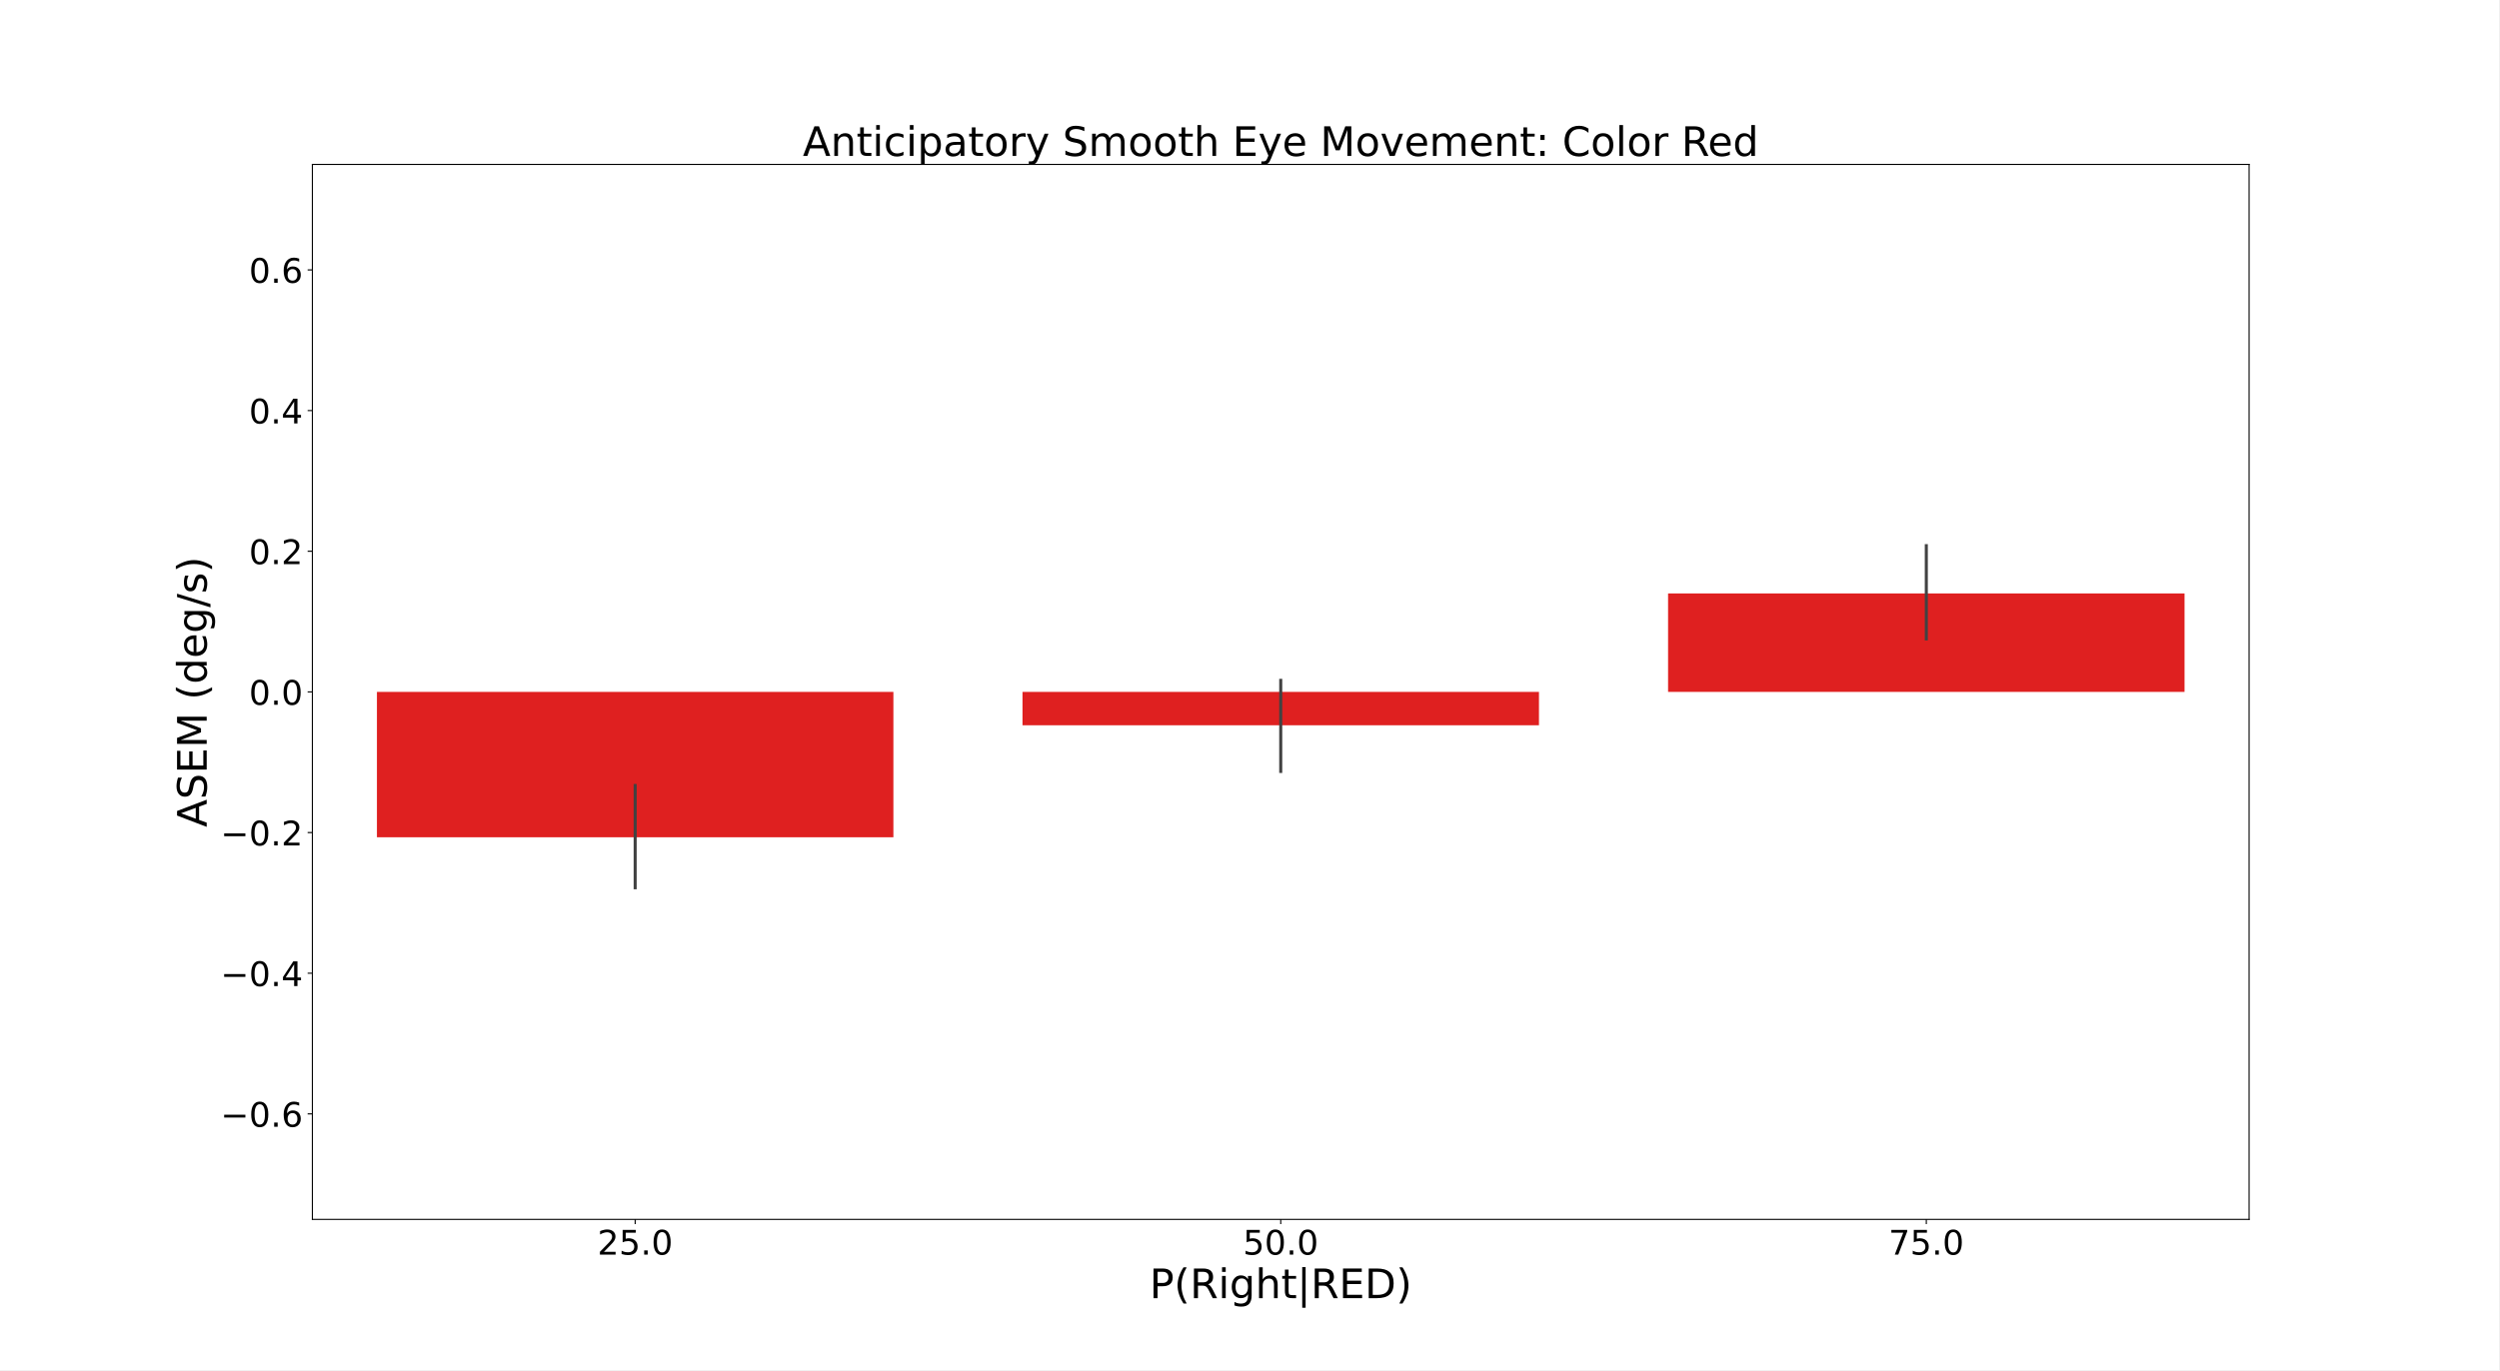
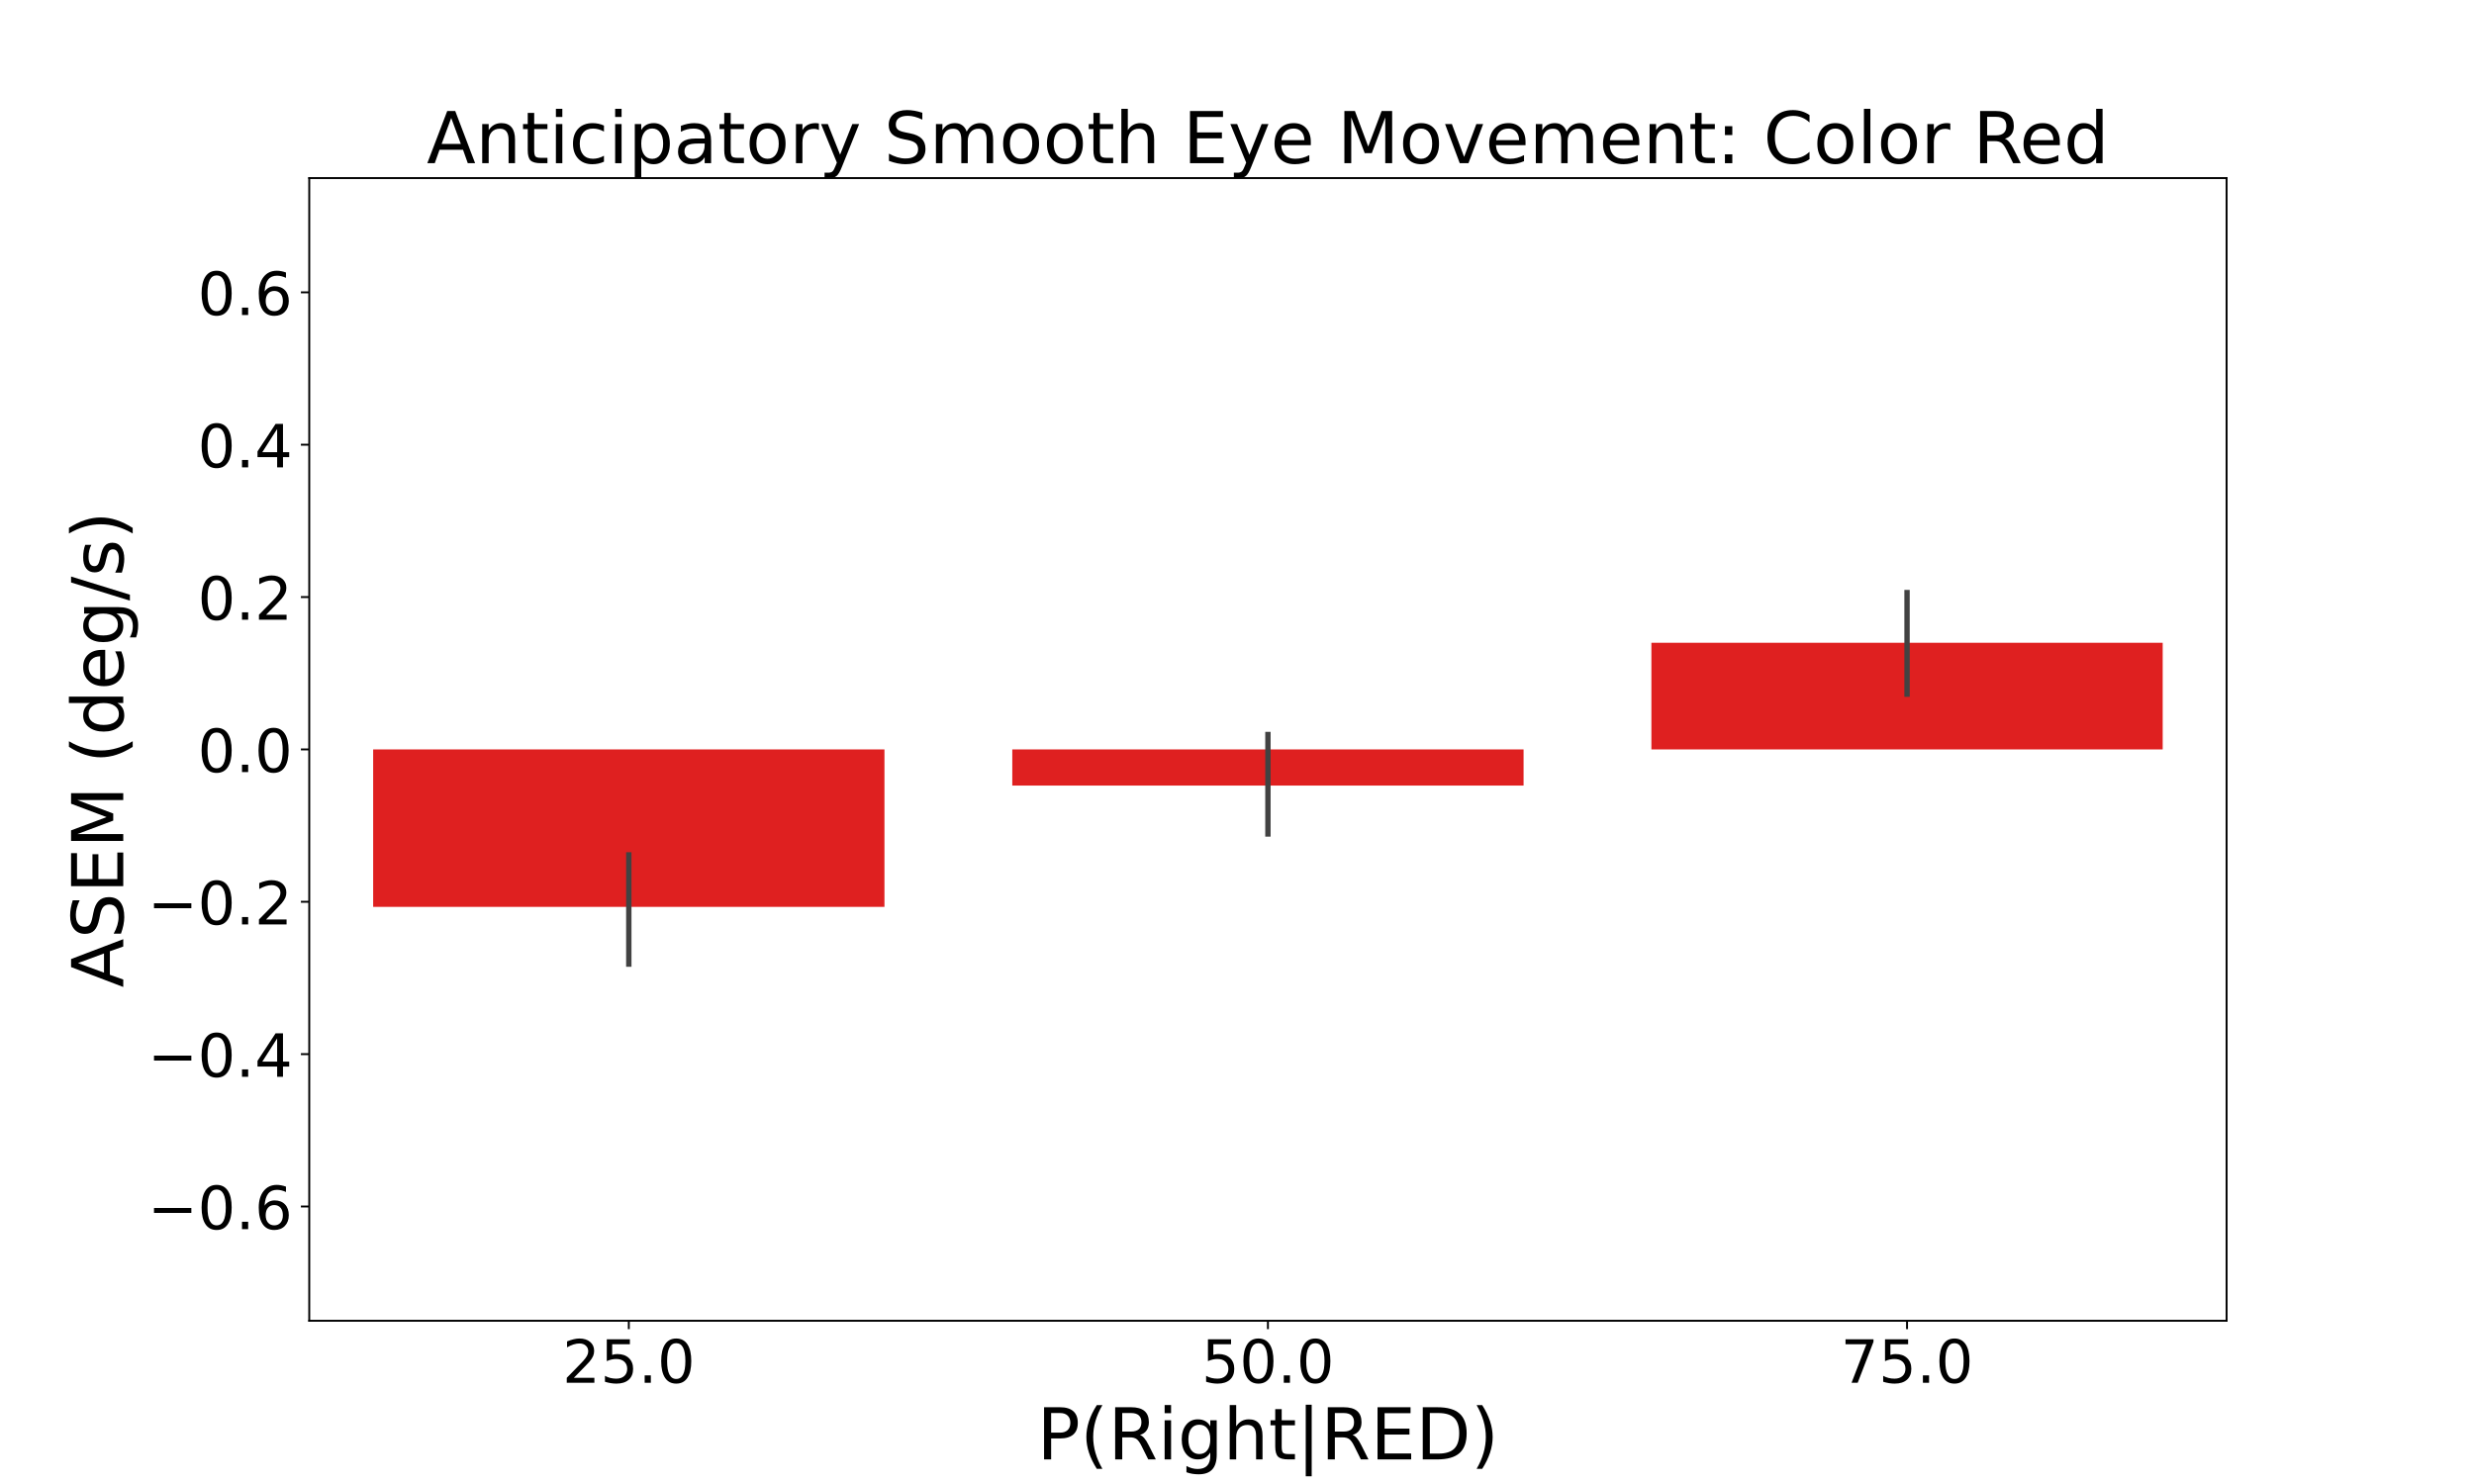
- <svg xmlns="http://www.w3.org/2000/svg" xmlns:xlink="http://www.w3.org/1999/xlink" width="1843.2pt" height="1010.88pt" viewBox="0 0 1843.2 1010.88" version="1.1">
+ <svg xmlns="http://www.w3.org/2000/svg" xmlns:xlink="http://www.w3.org/1999/xlink" width="1036.8pt" height="622.08pt" viewBox="0 0 1036.8 622.08" version="1.1">
  <defs>
    <style type="text/css">*{stroke-linejoin: round; stroke-linecap: butt}</style>
  </defs>
  <g id="figure_1">
    <g id="patch_1">
-       <path d="M 0 1010.88  L 1843.2 1010.88  L 1843.2 0  L 0 0  z " style="fill: #ffffff" />
+       <path d="M 0 622.08  L 1036.8 622.08  L 1036.8 0  L 0 0  z " style="fill: #ffffff" />
    </g>
    <g id="axes_1">
      <g id="patch_2">
-         <path d="M 230.4 899.683  L 1658.88 899.683  L 1658.88 121.306  L 230.4 121.306  z " style="fill: #ffffff" />
+         <path d="M 129.6 553.651  L 933.12 553.651  L 933.12 74.65  L 129.6 74.65  z " style="fill: #ffffff" />
      </g>
      <g id="patch_3">
-         <path d="M 278.016 510.494  L 658.944 510.494  L 658.944 617.749  L 278.016 617.749  z " clip-path="url(#pb34bf34322)" style="fill: #df2020" />
+         <path d="M 156.384 314.15  L 370.656 314.15  L 370.656 380.154  L 156.384 380.154  z " clip-path="url(#p5621f38f12)" style="fill: #df2020" />
      </g>
      <g id="patch_4">
-         <path d="M 754.176 510.494  L 1135.104 510.494  L 1135.104 535.116  L 754.176 535.116  z " clip-path="url(#pb34bf34322)" style="fill: #df2020" />
+         <path d="M 424.224 314.15  L 638.496 314.15  L 638.496 329.302  L 424.224 329.302  z " clip-path="url(#p5621f38f12)" style="fill: #df2020" />
      </g>
      <g id="patch_5">
-         <path d="M 1230.336 510.494  L 1611.264 510.494  L 1611.264 437.845  L 1230.336 437.845  z " clip-path="url(#pb34bf34322)" style="fill: #df2020" />
+         <path d="M 692.064 314.15  L 906.336 314.15  L 906.336 269.443  L 692.064 269.443  z " clip-path="url(#p5621f38f12)" style="fill: #df2020" />
      </g>
      <g id="matplotlib.axis_1">
        <g id="xtick_1">
          <g id="line2d_1">
            <defs>
-               <path id="mfb117d5790" d="M 0 0  L 0 3.5  " style="stroke: #000000; stroke-width: 0.8" />
+               <path id="m892a1f6d87" d="M 0 0  L 0 3.5  " style="stroke: #000000; stroke-width: 0.8" />
            </defs>
            <g>
-               <use xlink:href="#mfb117d5790" x="468.48" y="899.683" style="stroke: #000000; stroke-width: 0.8" />
+               <use xlink:href="#m892a1f6d87" x="263.52" y="553.651" style="stroke: #000000; stroke-width: 0.8" />
            </g>
          </g>
          <g id="text_1">
-             <g transform="translate(440.648 925.6793) scale(0.25 -0.25)">
+             <g transform="translate(235.688 579.6473) scale(0.25 -0.25)">
              <defs>
                <path id="DejaVuSans-32" d="M 1228 531  L 3431 531  L 3431 0  L 469 0  L 469 531  Q 828 903 1448 1529  Q 2069 2156 2228 2338  Q 2531 2678 2651 2914  Q 2772 3150 2772 3378  Q 2772 3750 2511 3984  Q 2250 4219 1831 4219  Q 1534 4219 1204 4116  Q 875 4013 500 3803  L 500 4441  Q 881 4594 1212 4672  Q 1544 4750 1819 4750  Q 2544 4750 2975 4387  Q 3406 4025 3406 3419  Q 3406 3131 3298 2873  Q 3191 2616 2906 2266  Q 2828 2175 2409 1742  Q 1991 1309 1228 531  z " transform="scale(0.015625)" />
                <path id="DejaVuSans-35" d="M 691 4666  L 3169 4666  L 3169 4134  L 1269 4134  L 1269 2991  Q 1406 3038 1543 3061  Q 1681 3084 1819 3084  Q 2600 3084 3056 2656  Q 3513 2228 3513 1497  Q 3513 744 3044 326  Q 2575 -91 1722 -91  Q 1428 -91 1123 -41  Q 819 9 494 109  L 494 744  Q 775 591 1075 516  Q 1375 441 1709 441  Q 2250 441 2565 725  Q 2881 1009 2881 1497  Q 2881 1984 2565 2268  Q 2250 2553 1709 2553  Q 1456 2553 1204 2497  Q 953 2441 691 2322  L 691 4666  z " transform="scale(0.015625)" />
                <path id="DejaVuSans-2e" d="M 684 794  L 1344 794  L 1344 0  L 684 0  L 684 794  z " transform="scale(0.015625)" />
                <path id="DejaVuSans-30" d="M 2034 4250  Q 1547 4250 1301 3770  Q 1056 3291 1056 2328  Q 1056 1369 1301 889  Q 1547 409 2034 409  Q 2525 409 2770 889  Q 3016 1369 3016 2328  Q 3016 3291 2770 3770  Q 2525 4250 2034 4250  z M 2034 4750  Q 2819 4750 3233 4129  Q 3647 3509 3647 2328  Q 3647 1150 3233 529  Q 2819 -91 2034 -91  Q 1250 -91 836 529  Q 422 1150 422 2328  Q 422 3509 836 4129  Q 1250 4750 2034 4750  z " transform="scale(0.015625)" />
              </defs>
              <use xlink:href="#DejaVuSans-32" />
              <use xlink:href="#DejaVuSans-35" x="63.623" />
              <use xlink:href="#DejaVuSans-2e" x="127.246" />
              <use xlink:href="#DejaVuSans-30" x="159.033" />
            </g>
          </g>
        </g>
        <g id="xtick_2">
          <g id="line2d_2">
            <g>
-               <use xlink:href="#mfb117d5790" x="944.64" y="899.683" style="stroke: #000000; stroke-width: 0.8" />
+               <use xlink:href="#m892a1f6d87" x="531.36" y="553.651" style="stroke: #000000; stroke-width: 0.8" />
            </g>
          </g>
          <g id="text_2">
-             <g transform="translate(916.808 925.6793) scale(0.25 -0.25)">
+             <g transform="translate(503.528 579.6473) scale(0.25 -0.25)">
              <use xlink:href="#DejaVuSans-35" />
              <use xlink:href="#DejaVuSans-30" x="63.623" />
              <use xlink:href="#DejaVuSans-2e" x="127.246" />
              <use xlink:href="#DejaVuSans-30" x="159.033" />
            </g>
          </g>
        </g>
        <g id="xtick_3">
          <g id="line2d_3">
            <g>
-               <use xlink:href="#mfb117d5790" x="1420.8" y="899.683" style="stroke: #000000; stroke-width: 0.8" />
+               <use xlink:href="#m892a1f6d87" x="799.2" y="553.651" style="stroke: #000000; stroke-width: 0.8" />
            </g>
          </g>
          <g id="text_3">
-             <g transform="translate(1392.968 925.6793) scale(0.25 -0.25)">
+             <g transform="translate(771.368 579.6473) scale(0.25 -0.25)">
              <defs>
                <path id="DejaVuSans-37" d="M 525 4666  L 3525 4666  L 3525 4397  L 1831 0  L 1172 0  L 2766 4134  L 525 4134  L 525 4666  z " transform="scale(0.015625)" />
              </defs>
              <use xlink:href="#DejaVuSans-37" />
              <use xlink:href="#DejaVuSans-35" x="63.623" />
              <use xlink:href="#DejaVuSans-2e" x="127.246" />
              <use xlink:href="#DejaVuSans-30" x="159.033" />
            </g>
          </g>
        </g>
        <g id="text_4">
-           <g transform="translate(847.8877 957.8051) scale(0.3 -0.3)">
+           <g transform="translate(434.6077 611.7731) scale(0.3 -0.3)">
            <defs>
              <path id="DejaVuSans-50" d="M 1259 4147  L 1259 2394  L 2053 2394  Q 2494 2394 2734 2622  Q 2975 2850 2975 3272  Q 2975 3691 2734 3919  Q 2494 4147 2053 4147  L 1259 4147  z M 628 4666  L 2053 4666  Q 2838 4666 3239 4311  Q 3641 3956 3641 3272  Q 3641 2581 3239 2228  Q 2838 1875 2053 1875  L 1259 1875  L 1259 0  L 628 0  L 628 4666  z " transform="scale(0.015625)" />
              <path id="DejaVuSans-28" d="M 1984 4856  Q 1566 4138 1362 3434  Q 1159 2731 1159 2009  Q 1159 1288 1364 580  Q 1569 -128 1984 -844  L 1484 -844  Q 1016 -109 783 600  Q 550 1309 550 2009  Q 550 2706 781 3412  Q 1013 4119 1484 4856  L 1984 4856  z " transform="scale(0.015625)" />
              <path id="DejaVuSans-52" d="M 2841 2188  Q 3044 2119 3236 1894  Q 3428 1669 3622 1275  L 4263 0  L 3584 0  L 2988 1197  Q 2756 1666 2539 1819  Q 2322 1972 1947 1972  L 1259 1972  L 1259 0  L 628 0  L 628 4666  L 2053 4666  Q 2853 4666 3247 4331  Q 3641 3997 3641 3322  Q 3641 2881 3436 2590  Q 3231 2300 2841 2188  z M 1259 4147  L 1259 2491  L 2053 2491  Q 2509 2491 2742 2702  Q 2975 2913 2975 3322  Q 2975 3731 2742 3939  Q 2509 4147 2053 4147  L 1259 4147  z " transform="scale(0.015625)" />
              <path id="DejaVuSans-69" d="M 603 3500  L 1178 3500  L 1178 0  L 603 0  L 603 3500  z M 603 4863  L 1178 4863  L 1178 4134  L 603 4134  L 603 4863  z " transform="scale(0.015625)" />
              <path id="DejaVuSans-67" d="M 2906 1791  Q 2906 2416 2648 2759  Q 2391 3103 1925 3103  Q 1463 3103 1205 2759  Q 947 2416 947 1791  Q 947 1169 1205 825  Q 1463 481 1925 481  Q 2391 481 2648 825  Q 2906 1169 2906 1791  z M 3481 434  Q 3481 -459 3084 -895  Q 2688 -1331 1869 -1331  Q 1566 -1331 1297 -1286  Q 1028 -1241 775 -1147  L 775 -588  Q 1028 -725 1275 -790  Q 1522 -856 1778 -856  Q 2344 -856 2625 -561  Q 2906 -266 2906 331  L 2906 616  Q 2728 306 2450 153  Q 2172 0 1784 0  Q 1141 0 747 490  Q 353 981 353 1791  Q 353 2603 747 3093  Q 1141 3584 1784 3584  Q 2172 3584 2450 3431  Q 2728 3278 2906 2969  L 2906 3500  L 3481 3500  L 3481 434  z " transform="scale(0.015625)" />
              <path id="DejaVuSans-68" d="M 3513 2113  L 3513 0  L 2938 0  L 2938 2094  Q 2938 2591 2744 2837  Q 2550 3084 2163 3084  Q 1697 3084 1428 2787  Q 1159 2491 1159 1978  L 1159 0  L 581 0  L 581 4863  L 1159 4863  L 1159 2956  Q 1366 3272 1645 3428  Q 1925 3584 2291 3584  Q 2894 3584 3203 3211  Q 3513 2838 3513 2113  z " transform="scale(0.015625)" />
              <path id="DejaVuSans-74" d="M 1172 4494  L 1172 3500  L 2356 3500  L 2356 3053  L 1172 3053  L 1172 1153  Q 1172 725 1289 603  Q 1406 481 1766 481  L 2356 481  L 2356 0  L 1766 0  Q 1100 0 847 248  Q 594 497 594 1153  L 594 3053  L 172 3053  L 172 3500  L 594 3500  L 594 4494  L 1172 4494  z " transform="scale(0.015625)" />
              <path id="DejaVuSans-7c" d="M 1344 4891  L 1344 -1509  L 813 -1509  L 813 4891  L 1344 4891  z " transform="scale(0.015625)" />
              <path id="DejaVuSans-45" d="M 628 4666  L 3578 4666  L 3578 4134  L 1259 4134  L 1259 2753  L 3481 2753  L 3481 2222  L 1259 2222  L 1259 531  L 3634 531  L 3634 0  L 628 0  L 628 4666  z " transform="scale(0.015625)" />
              <path id="DejaVuSans-44" d="M 1259 4147  L 1259 519  L 2022 519  Q 2988 519 3436 956  Q 3884 1394 3884 2338  Q 3884 3275 3436 3711  Q 2988 4147 2022 4147  L 1259 4147  z M 628 4666  L 1925 4666  Q 3281 4666 3915 4102  Q 4550 3538 4550 2338  Q 4550 1131 3912 565  Q 3275 0 1925 0  L 628 0  L 628 4666  z " transform="scale(0.015625)" />
              <path id="DejaVuSans-29" d="M 513 4856  L 1013 4856  Q 1481 4119 1714 3412  Q 1947 2706 1947 2009  Q 1947 1309 1714 600  Q 1481 -109 1013 -844  L 513 -844  Q 928 -128 1133 580  Q 1338 1288 1338 2009  Q 1338 2731 1133 3434  Q 928 4138 513 4856  z " transform="scale(0.015625)" />
            </defs>
            <use xlink:href="#DejaVuSans-50" />
            <use xlink:href="#DejaVuSans-28" x="60.303" />
            <use xlink:href="#DejaVuSans-52" x="99.316" />
            <use xlink:href="#DejaVuSans-69" x="168.799" />
            <use xlink:href="#DejaVuSans-67" x="196.582" />
            <use xlink:href="#DejaVuSans-68" x="260.059" />
            <use xlink:href="#DejaVuSans-74" x="323.438" />
            <use xlink:href="#DejaVuSans-7c" x="362.646" />
            <use xlink:href="#DejaVuSans-52" x="396.338" />
            <use xlink:href="#DejaVuSans-45" x="465.82" />
            <use xlink:href="#DejaVuSans-44" x="529.004" />
            <use xlink:href="#DejaVuSans-29" x="606.006" />
          </g>
        </g>
      </g>
      <g id="matplotlib.axis_2">
        <g id="ytick_1">
          <g id="line2d_4">
            <defs>
-               <path id="m98bda4f4e0" d="M 0 0  L -3.5 0  " style="stroke: #000000; stroke-width: 0.8" />
+               <path id="m2ddea6c1e7" d="M 0 0  L -3.5 0  " style="stroke: #000000; stroke-width: 0.8" />
            </defs>
            <g>
-               <use xlink:href="#m98bda4f4e0" x="230.4" y="821.845" style="stroke: #000000; stroke-width: 0.8" />
+               <use xlink:href="#m2ddea6c1e7" x="129.6" y="505.751" style="stroke: #000000; stroke-width: 0.8" />
            </g>
          </g>
          <g id="text_5">
-             <g transform="translate(162.693 831.3435) scale(0.25 -0.25)">
+             <g transform="translate(61.89297 515.2491) scale(0.25 -0.25)">
              <defs>
                <path id="DejaVuSans-2212" d="M 678 2272  L 4684 2272  L 4684 1741  L 678 1741  L 678 2272  z " transform="scale(0.015625)" />
                <path id="DejaVuSans-36" d="M 2113 2584  Q 1688 2584 1439 2293  Q 1191 2003 1191 1497  Q 1191 994 1439 701  Q 1688 409 2113 409  Q 2538 409 2786 701  Q 3034 994 3034 1497  Q 3034 2003 2786 2293  Q 2538 2584 2113 2584  z M 3366 4563  L 3366 3988  Q 3128 4100 2886 4159  Q 2644 4219 2406 4219  Q 1781 4219 1451 3797  Q 1122 3375 1075 2522  Q 1259 2794 1537 2939  Q 1816 3084 2150 3084  Q 2853 3084 3261 2657  Q 3669 2231 3669 1497  Q 3669 778 3244 343  Q 2819 -91 2113 -91  Q 1303 -91 875 529  Q 447 1150 447 2328  Q 447 3434 972 4092  Q 1497 4750 2381 4750  Q 2619 4750 2861 4703  Q 3103 4656 3366 4563  z " transform="scale(0.015625)" />
              </defs>
              <use xlink:href="#DejaVuSans-2212" />
              <use xlink:href="#DejaVuSans-30" x="83.789" />
              <use xlink:href="#DejaVuSans-2e" x="147.412" />
              <use xlink:href="#DejaVuSans-36" x="179.199" />
            </g>
          </g>
        </g>
        <g id="ytick_2">
          <g id="line2d_5">
            <g>
-               <use xlink:href="#m98bda4f4e0" x="230.4" y="718.062" style="stroke: #000000; stroke-width: 0.8" />
+               <use xlink:href="#m2ddea6c1e7" x="129.6" y="441.884" style="stroke: #000000; stroke-width: 0.8" />
            </g>
          </g>
          <g id="text_6">
-             <g transform="translate(162.693 727.5598) scale(0.25 -0.25)">
+             <g transform="translate(61.89297 451.3822) scale(0.25 -0.25)">
              <defs>
                <path id="DejaVuSans-34" d="M 2419 4116  L 825 1625  L 2419 1625  L 2419 4116  z M 2253 4666  L 3047 4666  L 3047 1625  L 3713 1625  L 3713 1100  L 3047 1100  L 3047 0  L 2419 0  L 2419 1100  L 313 1100  L 313 1709  L 2253 4666  z " transform="scale(0.015625)" />
              </defs>
              <use xlink:href="#DejaVuSans-2212" />
              <use xlink:href="#DejaVuSans-30" x="83.789" />
              <use xlink:href="#DejaVuSans-2e" x="147.412" />
              <use xlink:href="#DejaVuSans-34" x="179.199" />
            </g>
          </g>
        </g>
        <g id="ytick_3">
          <g id="line2d_6">
            <g>
-               <use xlink:href="#m98bda4f4e0" x="230.4" y="614.278" style="stroke: #000000; stroke-width: 0.8" />
+               <use xlink:href="#m2ddea6c1e7" x="129.6" y="378.017" style="stroke: #000000; stroke-width: 0.8" />
            </g>
          </g>
          <g id="text_7">
-             <g transform="translate(162.693 623.7761) scale(0.25 -0.25)">
+             <g transform="translate(61.89297 387.5153) scale(0.25 -0.25)">
              <use xlink:href="#DejaVuSans-2212" />
              <use xlink:href="#DejaVuSans-30" x="83.789" />
              <use xlink:href="#DejaVuSans-2e" x="147.412" />
              <use xlink:href="#DejaVuSans-32" x="179.199" />
            </g>
          </g>
        </g>
        <g id="ytick_4">
          <g id="line2d_7">
            <g>
-               <use xlink:href="#m98bda4f4e0" x="230.4" y="510.494" style="stroke: #000000; stroke-width: 0.8" />
+               <use xlink:href="#m2ddea6c1e7" x="129.6" y="314.15" style="stroke: #000000; stroke-width: 0.8" />
            </g>
          </g>
          <g id="text_8">
-             <g transform="translate(183.6422 519.9924) scale(0.25 -0.25)">
+             <g transform="translate(82.84219 323.6484) scale(0.25 -0.25)">
              <use xlink:href="#DejaVuSans-30" />
              <use xlink:href="#DejaVuSans-2e" x="63.623" />
              <use xlink:href="#DejaVuSans-30" x="95.41" />
            </g>
          </g>
        </g>
        <g id="ytick_5">
          <g id="line2d_8">
            <g>
-               <use xlink:href="#m98bda4f4e0" x="230.4" y="406.711" style="stroke: #000000; stroke-width: 0.8" />
+               <use xlink:href="#m2ddea6c1e7" x="129.6" y="250.284" style="stroke: #000000; stroke-width: 0.8" />
            </g>
          </g>
          <g id="text_9">
-             <g transform="translate(183.6422 416.2088) scale(0.25 -0.25)">
+             <g transform="translate(82.84219 259.7816) scale(0.25 -0.25)">
              <use xlink:href="#DejaVuSans-30" />
              <use xlink:href="#DejaVuSans-2e" x="63.623" />
              <use xlink:href="#DejaVuSans-32" x="95.41" />
            </g>
          </g>
        </g>
        <g id="ytick_6">
          <g id="line2d_9">
            <g>
-               <use xlink:href="#m98bda4f4e0" x="230.4" y="302.927" style="stroke: #000000; stroke-width: 0.8" />
+               <use xlink:href="#m2ddea6c1e7" x="129.6" y="186.417" style="stroke: #000000; stroke-width: 0.8" />
            </g>
          </g>
          <g id="text_10">
-             <g transform="translate(183.6422 312.4251) scale(0.25 -0.25)">
+             <g transform="translate(82.84219 195.9147) scale(0.25 -0.25)">
              <use xlink:href="#DejaVuSans-30" />
              <use xlink:href="#DejaVuSans-2e" x="63.623" />
              <use xlink:href="#DejaVuSans-34" x="95.41" />
            </g>
          </g>
        </g>
        <g id="ytick_7">
          <g id="line2d_10">
            <g>
-               <use xlink:href="#m98bda4f4e0" x="230.4" y="199.143" style="stroke: #000000; stroke-width: 0.8" />
+               <use xlink:href="#m2ddea6c1e7" x="129.6" y="122.55" style="stroke: #000000; stroke-width: 0.8" />
            </g>
          </g>
          <g id="text_11">
-             <g transform="translate(183.6422 208.6414) scale(0.25 -0.25)">
+             <g transform="translate(82.84219 132.0478) scale(0.25 -0.25)">
              <use xlink:href="#DejaVuSans-30" />
              <use xlink:href="#DejaVuSans-2e" x="63.623" />
              <use xlink:href="#DejaVuSans-36" x="95.41" />
            </g>
          </g>
        </g>
        <g id="text_12">
-           <g transform="translate(152.4539 610.3124) rotate(-90) scale(0.3 -0.3)">
+           <g transform="translate(51.65391 413.9684) rotate(-90) scale(0.3 -0.3)">
            <defs>
              <path id="DejaVuSans-41" d="M 2188 4044  L 1331 1722  L 3047 1722  L 2188 4044  z M 1831 4666  L 2547 4666  L 4325 0  L 3669 0  L 3244 1197  L 1141 1197  L 716 0  L 50 0  L 1831 4666  z " transform="scale(0.015625)" />
              <path id="DejaVuSans-53" d="M 3425 4513  L 3425 3897  Q 3066 4069 2747 4153  Q 2428 4238 2131 4238  Q 1616 4238 1336 4038  Q 1056 3838 1056 3469  Q 1056 3159 1242 3001  Q 1428 2844 1947 2747  L 2328 2669  Q 3034 2534 3370 2195  Q 3706 1856 3706 1288  Q 3706 609 3251 259  Q 2797 -91 1919 -91  Q 1588 -91 1214 -16  Q 841 59 441 206  L 441 856  Q 825 641 1194 531  Q 1563 422 1919 422  Q 2459 422 2753 634  Q 3047 847 3047 1241  Q 3047 1584 2836 1778  Q 2625 1972 2144 2069  L 1759 2144  Q 1053 2284 737 2584  Q 422 2884 422 3419  Q 422 4038 858 4394  Q 1294 4750 2059 4750  Q 2388 4750 2728 4690  Q 3069 4631 3425 4513  z " transform="scale(0.015625)" />
              <path id="DejaVuSans-4d" d="M 628 4666  L 1569 4666  L 2759 1491  L 3956 4666  L 4897 4666  L 4897 0  L 4281 0  L 4281 4097  L 3078 897  L 2444 897  L 1241 4097  L 1241 0  L 628 0  L 628 4666  z " transform="scale(0.015625)" />
              <path id="DejaVuSans-20" transform="scale(0.015625)" />
              <path id="DejaVuSans-64" d="M 2906 2969  L 2906 4863  L 3481 4863  L 3481 0  L 2906 0  L 2906 525  Q 2725 213 2448 61  Q 2172 -91 1784 -91  Q 1150 -91 751 415  Q 353 922 353 1747  Q 353 2572 751 3078  Q 1150 3584 1784 3584  Q 2172 3584 2448 3432  Q 2725 3281 2906 2969  z M 947 1747  Q 947 1113 1208 752  Q 1469 391 1925 391  Q 2381 391 2643 752  Q 2906 1113 2906 1747  Q 2906 2381 2643 2742  Q 2381 3103 1925 3103  Q 1469 3103 1208 2742  Q 947 2381 947 1747  z " transform="scale(0.015625)" />
              <path id="DejaVuSans-65" d="M 3597 1894  L 3597 1613  L 953 1613  Q 991 1019 1311 708  Q 1631 397 2203 397  Q 2534 397 2845 478  Q 3156 559 3463 722  L 3463 178  Q 3153 47 2828 -22  Q 2503 -91 2169 -91  Q 1331 -91 842 396  Q 353 884 353 1716  Q 353 2575 817 3079  Q 1281 3584 2069 3584  Q 2775 3584 3186 3129  Q 3597 2675 3597 1894  z M 3022 2063  Q 3016 2534 2758 2815  Q 2500 3097 2075 3097  Q 1594 3097 1305 2825  Q 1016 2553 972 2059  L 3022 2063  z " transform="scale(0.015625)" />
              <path id="DejaVuSans-2f" d="M 1625 4666  L 2156 4666  L 531 -594  L 0 -594  L 1625 4666  z " transform="scale(0.015625)" />
              <path id="DejaVuSans-73" d="M 2834 3397  L 2834 2853  Q 2591 2978 2328 3040  Q 2066 3103 1784 3103  Q 1356 3103 1142 2972  Q 928 2841 928 2578  Q 928 2378 1081 2264  Q 1234 2150 1697 2047  L 1894 2003  Q 2506 1872 2764 1633  Q 3022 1394 3022 966  Q 3022 478 2636 193  Q 2250 -91 1575 -91  Q 1294 -91 989 -36  Q 684 19 347 128  L 347 722  Q 666 556 975 473  Q 1284 391 1588 391  Q 1994 391 2212 530  Q 2431 669 2431 922  Q 2431 1156 2273 1281  Q 2116 1406 1581 1522  L 1381 1569  Q 847 1681 609 1914  Q 372 2147 372 2553  Q 372 3047 722 3315  Q 1072 3584 1716 3584  Q 2034 3584 2315 3537  Q 2597 3491 2834 3397  z " transform="scale(0.015625)" />
            </defs>
            <use xlink:href="#DejaVuSans-41" />
            <use xlink:href="#DejaVuSans-53" x="68.408" />
            <use xlink:href="#DejaVuSans-45" x="131.885" />
            <use xlink:href="#DejaVuSans-4d" x="195.068" />
            <use xlink:href="#DejaVuSans-20" x="281.348" />
            <use xlink:href="#DejaVuSans-28" x="313.135" />
            <use xlink:href="#DejaVuSans-64" x="352.148" />
            <use xlink:href="#DejaVuSans-65" x="415.625" />
            <use xlink:href="#DejaVuSans-67" x="477.148" />
            <use xlink:href="#DejaVuSans-2f" x="540.625" />
            <use xlink:href="#DejaVuSans-73" x="574.316" />
            <use xlink:href="#DejaVuSans-29" x="626.416" />
          </g>
        </g>
      </g>
      <g id="line2d_11">
-         <path d="M 468.48 654.983  L 468.48 579.564  " clip-path="url(#pb34bf34322)" style="fill: none; stroke: #424242; stroke-width: 2.25; stroke-linecap: square" />
+         <path d="M 263.52 404.147  L 263.52 358.373  " clip-path="url(#p5621f38f12)" style="fill: none; stroke: #424242; stroke-width: 2.25; stroke-linecap: square" />
      </g>
      <g id="line2d_12">
-         <path d="M 944.64 569.21  L 944.64 502.006  " clip-path="url(#pb34bf34322)" style="fill: none; stroke: #424242; stroke-width: 2.25; stroke-linecap: square" />
+         <path d="M 531.36 349.595  L 531.36 307.896  " clip-path="url(#p5621f38f12)" style="fill: none; stroke: #424242; stroke-width: 2.25; stroke-linecap: square" />
      </g>
      <g id="line2d_13">
-         <path d="M 1420.8 471.426  L 1420.8 402.586  " clip-path="url(#pb34bf34322)" style="fill: none; stroke: #424242; stroke-width: 2.25; stroke-linecap: square" />
+         <path d="M 799.2 290.985  L 799.2 248.401  " clip-path="url(#p5621f38f12)" style="fill: none; stroke: #424242; stroke-width: 2.25; stroke-linecap: square" />
      </g>
      <g id="patch_6">
-         <path d="M 230.4 899.683  L 230.4 121.306  " style="fill: none; stroke: #000000; stroke-width: 0.8; stroke-linejoin: miter; stroke-linecap: square" />
+         <path d="M 129.6 553.651  L 129.6 74.65  " style="fill: none; stroke: #000000; stroke-width: 0.8; stroke-linejoin: miter; stroke-linecap: square" />
      </g>
      <g id="patch_7">
-         <path d="M 1658.88 899.683  L 1658.88 121.306  " style="fill: none; stroke: #000000; stroke-width: 0.8; stroke-linejoin: miter; stroke-linecap: square" />
+         <path d="M 933.12 553.651  L 933.12 74.65  " style="fill: none; stroke: #000000; stroke-width: 0.8; stroke-linejoin: miter; stroke-linecap: square" />
      </g>
      <g id="patch_8">
-         <path d="M 230.4 899.683  L 1658.88 899.683  " style="fill: none; stroke: #000000; stroke-width: 0.8; stroke-linejoin: miter; stroke-linecap: square" />
+         <path d="M 129.6 553.651  L 933.12 553.651  " style="fill: none; stroke: #000000; stroke-width: 0.8; stroke-linejoin: miter; stroke-linecap: square" />
      </g>
      <g id="patch_9">
-         <path d="M 230.4 121.306  L 1658.88 121.306  " style="fill: none; stroke: #000000; stroke-width: 0.8; stroke-linejoin: miter; stroke-linecap: square" />
+         <path d="M 129.6 74.65  L 933.12 74.65  " style="fill: none; stroke: #000000; stroke-width: 0.8; stroke-linejoin: miter; stroke-linecap: square" />
      </g>
      <g id="text_13">
-         <g transform="translate(592.1213 115.0665) scale(0.3 -0.3)">
+         <g transform="translate(178.8413 68.41054) scale(0.3 -0.3)">
          <defs>
            <path id="DejaVuSans-6e" d="M 3513 2113  L 3513 0  L 2938 0  L 2938 2094  Q 2938 2591 2744 2837  Q 2550 3084 2163 3084  Q 1697 3084 1428 2787  Q 1159 2491 1159 1978  L 1159 0  L 581 0  L 581 3500  L 1159 3500  L 1159 2956  Q 1366 3272 1645 3428  Q 1925 3584 2291 3584  Q 2894 3584 3203 3211  Q 3513 2838 3513 2113  z " transform="scale(0.015625)" />
            <path id="DejaVuSans-63" d="M 3122 3366  L 3122 2828  Q 2878 2963 2633 3030  Q 2388 3097 2138 3097  Q 1578 3097 1268 2742  Q 959 2388 959 1747  Q 959 1106 1268 751  Q 1578 397 2138 397  Q 2388 397 2633 464  Q 2878 531 3122 666  L 3122 134  Q 2881 22 2623 -34  Q 2366 -91 2075 -91  Q 1284 -91 818 406  Q 353 903 353 1747  Q 353 2603 823 3093  Q 1294 3584 2113 3584  Q 2378 3584 2631 3529  Q 2884 3475 3122 3366  z " transform="scale(0.015625)" />
            <path id="DejaVuSans-70" d="M 1159 525  L 1159 -1331  L 581 -1331  L 581 3500  L 1159 3500  L 1159 2969  Q 1341 3281 1617 3432  Q 1894 3584 2278 3584  Q 2916 3584 3314 3078  Q 3713 2572 3713 1747  Q 3713 922 3314 415  Q 2916 -91 2278 -91  Q 1894 -91 1617 61  Q 1341 213 1159 525  z M 3116 1747  Q 3116 2381 2855 2742  Q 2594 3103 2138 3103  Q 1681 3103 1420 2742  Q 1159 2381 1159 1747  Q 1159 1113 1420 752  Q 1681 391 2138 391  Q 2594 391 2855 752  Q 3116 1113 3116 1747  z " transform="scale(0.015625)" />
            <path id="DejaVuSans-61" d="M 2194 1759  Q 1497 1759 1228 1600  Q 959 1441 959 1056  Q 959 750 1161 570  Q 1363 391 1709 391  Q 2188 391 2477 730  Q 2766 1069 2766 1631  L 2766 1759  L 2194 1759  z M 3341 1997  L 3341 0  L 2766 0  L 2766 531  Q 2569 213 2275 61  Q 1981 -91 1556 -91  Q 1019 -91 701 211  Q 384 513 384 1019  Q 384 1609 779 1909  Q 1175 2209 1959 2209  L 2766 2209  L 2766 2266  Q 2766 2663 2505 2880  Q 2244 3097 1772 3097  Q 1472 3097 1187 3025  Q 903 2953 641 2809  L 641 3341  Q 956 3463 1253 3523  Q 1550 3584 1831 3584  Q 2591 3584 2966 3190  Q 3341 2797 3341 1997  z " transform="scale(0.015625)" />
            <path id="DejaVuSans-6f" d="M 1959 3097  Q 1497 3097 1228 2736  Q 959 2375 959 1747  Q 959 1119 1226 758  Q 1494 397 1959 397  Q 2419 397 2687 759  Q 2956 1122 2956 1747  Q 2956 2369 2687 2733  Q 2419 3097 1959 3097  z M 1959 3584  Q 2709 3584 3137 3096  Q 3566 2609 3566 1747  Q 3566 888 3137 398  Q 2709 -91 1959 -91  Q 1206 -91 779 398  Q 353 888 353 1747  Q 353 2609 779 3096  Q 1206 3584 1959 3584  z " transform="scale(0.015625)" />
            <path id="DejaVuSans-72" d="M 2631 2963  Q 2534 3019 2420 3045  Q 2306 3072 2169 3072  Q 1681 3072 1420 2755  Q 1159 2438 1159 1844  L 1159 0  L 581 0  L 581 3500  L 1159 3500  L 1159 2956  Q 1341 3275 1631 3429  Q 1922 3584 2338 3584  Q 2397 3584 2469 3576  Q 2541 3569 2628 3553  L 2631 2963  z " transform="scale(0.015625)" />
            <path id="DejaVuSans-79" d="M 2059 -325  Q 1816 -950 1584 -1140  Q 1353 -1331 966 -1331  L 506 -1331  L 506 -850  L 844 -850  Q 1081 -850 1212 -737  Q 1344 -625 1503 -206  L 1606 56  L 191 3500  L 800 3500  L 1894 763  L 2988 3500  L 3597 3500  L 2059 -325  z " transform="scale(0.015625)" />
            <path id="DejaVuSans-6d" d="M 3328 2828  Q 3544 3216 3844 3400  Q 4144 3584 4550 3584  Q 5097 3584 5394 3201  Q 5691 2819 5691 2113  L 5691 0  L 5113 0  L 5113 2094  Q 5113 2597 4934 2840  Q 4756 3084 4391 3084  Q 3944 3084 3684 2787  Q 3425 2491 3425 1978  L 3425 0  L 2847 0  L 2847 2094  Q 2847 2600 2669 2842  Q 2491 3084 2119 3084  Q 1678 3084 1418 2786  Q 1159 2488 1159 1978  L 1159 0  L 581 0  L 581 3500  L 1159 3500  L 1159 2956  Q 1356 3278 1631 3431  Q 1906 3584 2284 3584  Q 2666 3584 2933 3390  Q 3200 3197 3328 2828  z " transform="scale(0.015625)" />
            <path id="DejaVuSans-76" d="M 191 3500  L 800 3500  L 1894 563  L 2988 3500  L 3597 3500  L 2284 0  L 1503 0  L 191 3500  z " transform="scale(0.015625)" />
            <path id="DejaVuSans-3a" d="M 750 794  L 1409 794  L 1409 0  L 750 0  L 750 794  z M 750 3309  L 1409 3309  L 1409 2516  L 750 2516  L 750 3309  z " transform="scale(0.015625)" />
            <path id="DejaVuSans-43" d="M 4122 4306  L 4122 3641  Q 3803 3938 3442 4084  Q 3081 4231 2675 4231  Q 1875 4231 1450 3742  Q 1025 3253 1025 2328  Q 1025 1406 1450 917  Q 1875 428 2675 428  Q 3081 428 3442 575  Q 3803 722 4122 1019  L 4122 359  Q 3791 134 3420 21  Q 3050 -91 2638 -91  Q 1578 -91 968 557  Q 359 1206 359 2328  Q 359 3453 968 4101  Q 1578 4750 2638 4750  Q 3056 4750 3426 4639  Q 3797 4528 4122 4306  z " transform="scale(0.015625)" />
            <path id="DejaVuSans-6c" d="M 603 4863  L 1178 4863  L 1178 0  L 603 0  L 603 4863  z " transform="scale(0.015625)" />
          </defs>
          <use xlink:href="#DejaVuSans-41" />
          <use xlink:href="#DejaVuSans-6e" x="68.408" />
          <use xlink:href="#DejaVuSans-74" x="131.787" />
          <use xlink:href="#DejaVuSans-69" x="170.996" />
          <use xlink:href="#DejaVuSans-63" x="198.779" />
          <use xlink:href="#DejaVuSans-69" x="253.76" />
          <use xlink:href="#DejaVuSans-70" x="281.543" />
          <use xlink:href="#DejaVuSans-61" x="345.02" />
          <use xlink:href="#DejaVuSans-74" x="406.299" />
          <use xlink:href="#DejaVuSans-6f" x="445.508" />
          <use xlink:href="#DejaVuSans-72" x="506.689" />
          <use xlink:href="#DejaVuSans-79" x="547.803" />
          <use xlink:href="#DejaVuSans-20" x="606.982" />
          <use xlink:href="#DejaVuSans-53" x="638.77" />
          <use xlink:href="#DejaVuSans-6d" x="702.246" />
          <use xlink:href="#DejaVuSans-6f" x="799.658" />
          <use xlink:href="#DejaVuSans-6f" x="860.84" />
          <use xlink:href="#DejaVuSans-74" x="922.021" />
          <use xlink:href="#DejaVuSans-68" x="961.23" />
          <use xlink:href="#DejaVuSans-20" x="1024.609" />
          <use xlink:href="#DejaVuSans-45" x="1056.396" />
          <use xlink:href="#DejaVuSans-79" x="1119.58" />
          <use xlink:href="#DejaVuSans-65" x="1178.76" />
          <use xlink:href="#DejaVuSans-20" x="1240.283" />
          <use xlink:href="#DejaVuSans-4d" x="1272.07" />
          <use xlink:href="#DejaVuSans-6f" x="1358.35" />
          <use xlink:href="#DejaVuSans-76" x="1419.531" />
          <use xlink:href="#DejaVuSans-65" x="1478.711" />
          <use xlink:href="#DejaVuSans-6d" x="1540.234" />
          <use xlink:href="#DejaVuSans-65" x="1637.646" />
          <use xlink:href="#DejaVuSans-6e" x="1699.17" />
          <use xlink:href="#DejaVuSans-74" x="1762.549" />
          <use xlink:href="#DejaVuSans-3a" x="1801.758" />
          <use xlink:href="#DejaVuSans-20" x="1835.449" />
          <use xlink:href="#DejaVuSans-43" x="1867.236" />
          <use xlink:href="#DejaVuSans-6f" x="1937.061" />
          <use xlink:href="#DejaVuSans-6c" x="1998.242" />
          <use xlink:href="#DejaVuSans-6f" x="2026.025" />
          <use xlink:href="#DejaVuSans-72" x="2087.207" />
          <use xlink:href="#DejaVuSans-20" x="2128.32" />
          <use xlink:href="#DejaVuSans-52" x="2160.107" />
          <use xlink:href="#DejaVuSans-65" x="2225.09" />
          <use xlink:href="#DejaVuSans-64" x="2286.613" />
        </g>
      </g>
    </g>
  </g>
  <defs>
-     <clipPath id="pb34bf34322">
-       <rect x="230.4" y="121.306" width="1428.48" height="778.378" />
+     <clipPath id="p5621f38f12">
+       <rect x="129.6" y="74.65" width="803.52" height="479.002" />
    </clipPath>
  </defs>
</svg>
